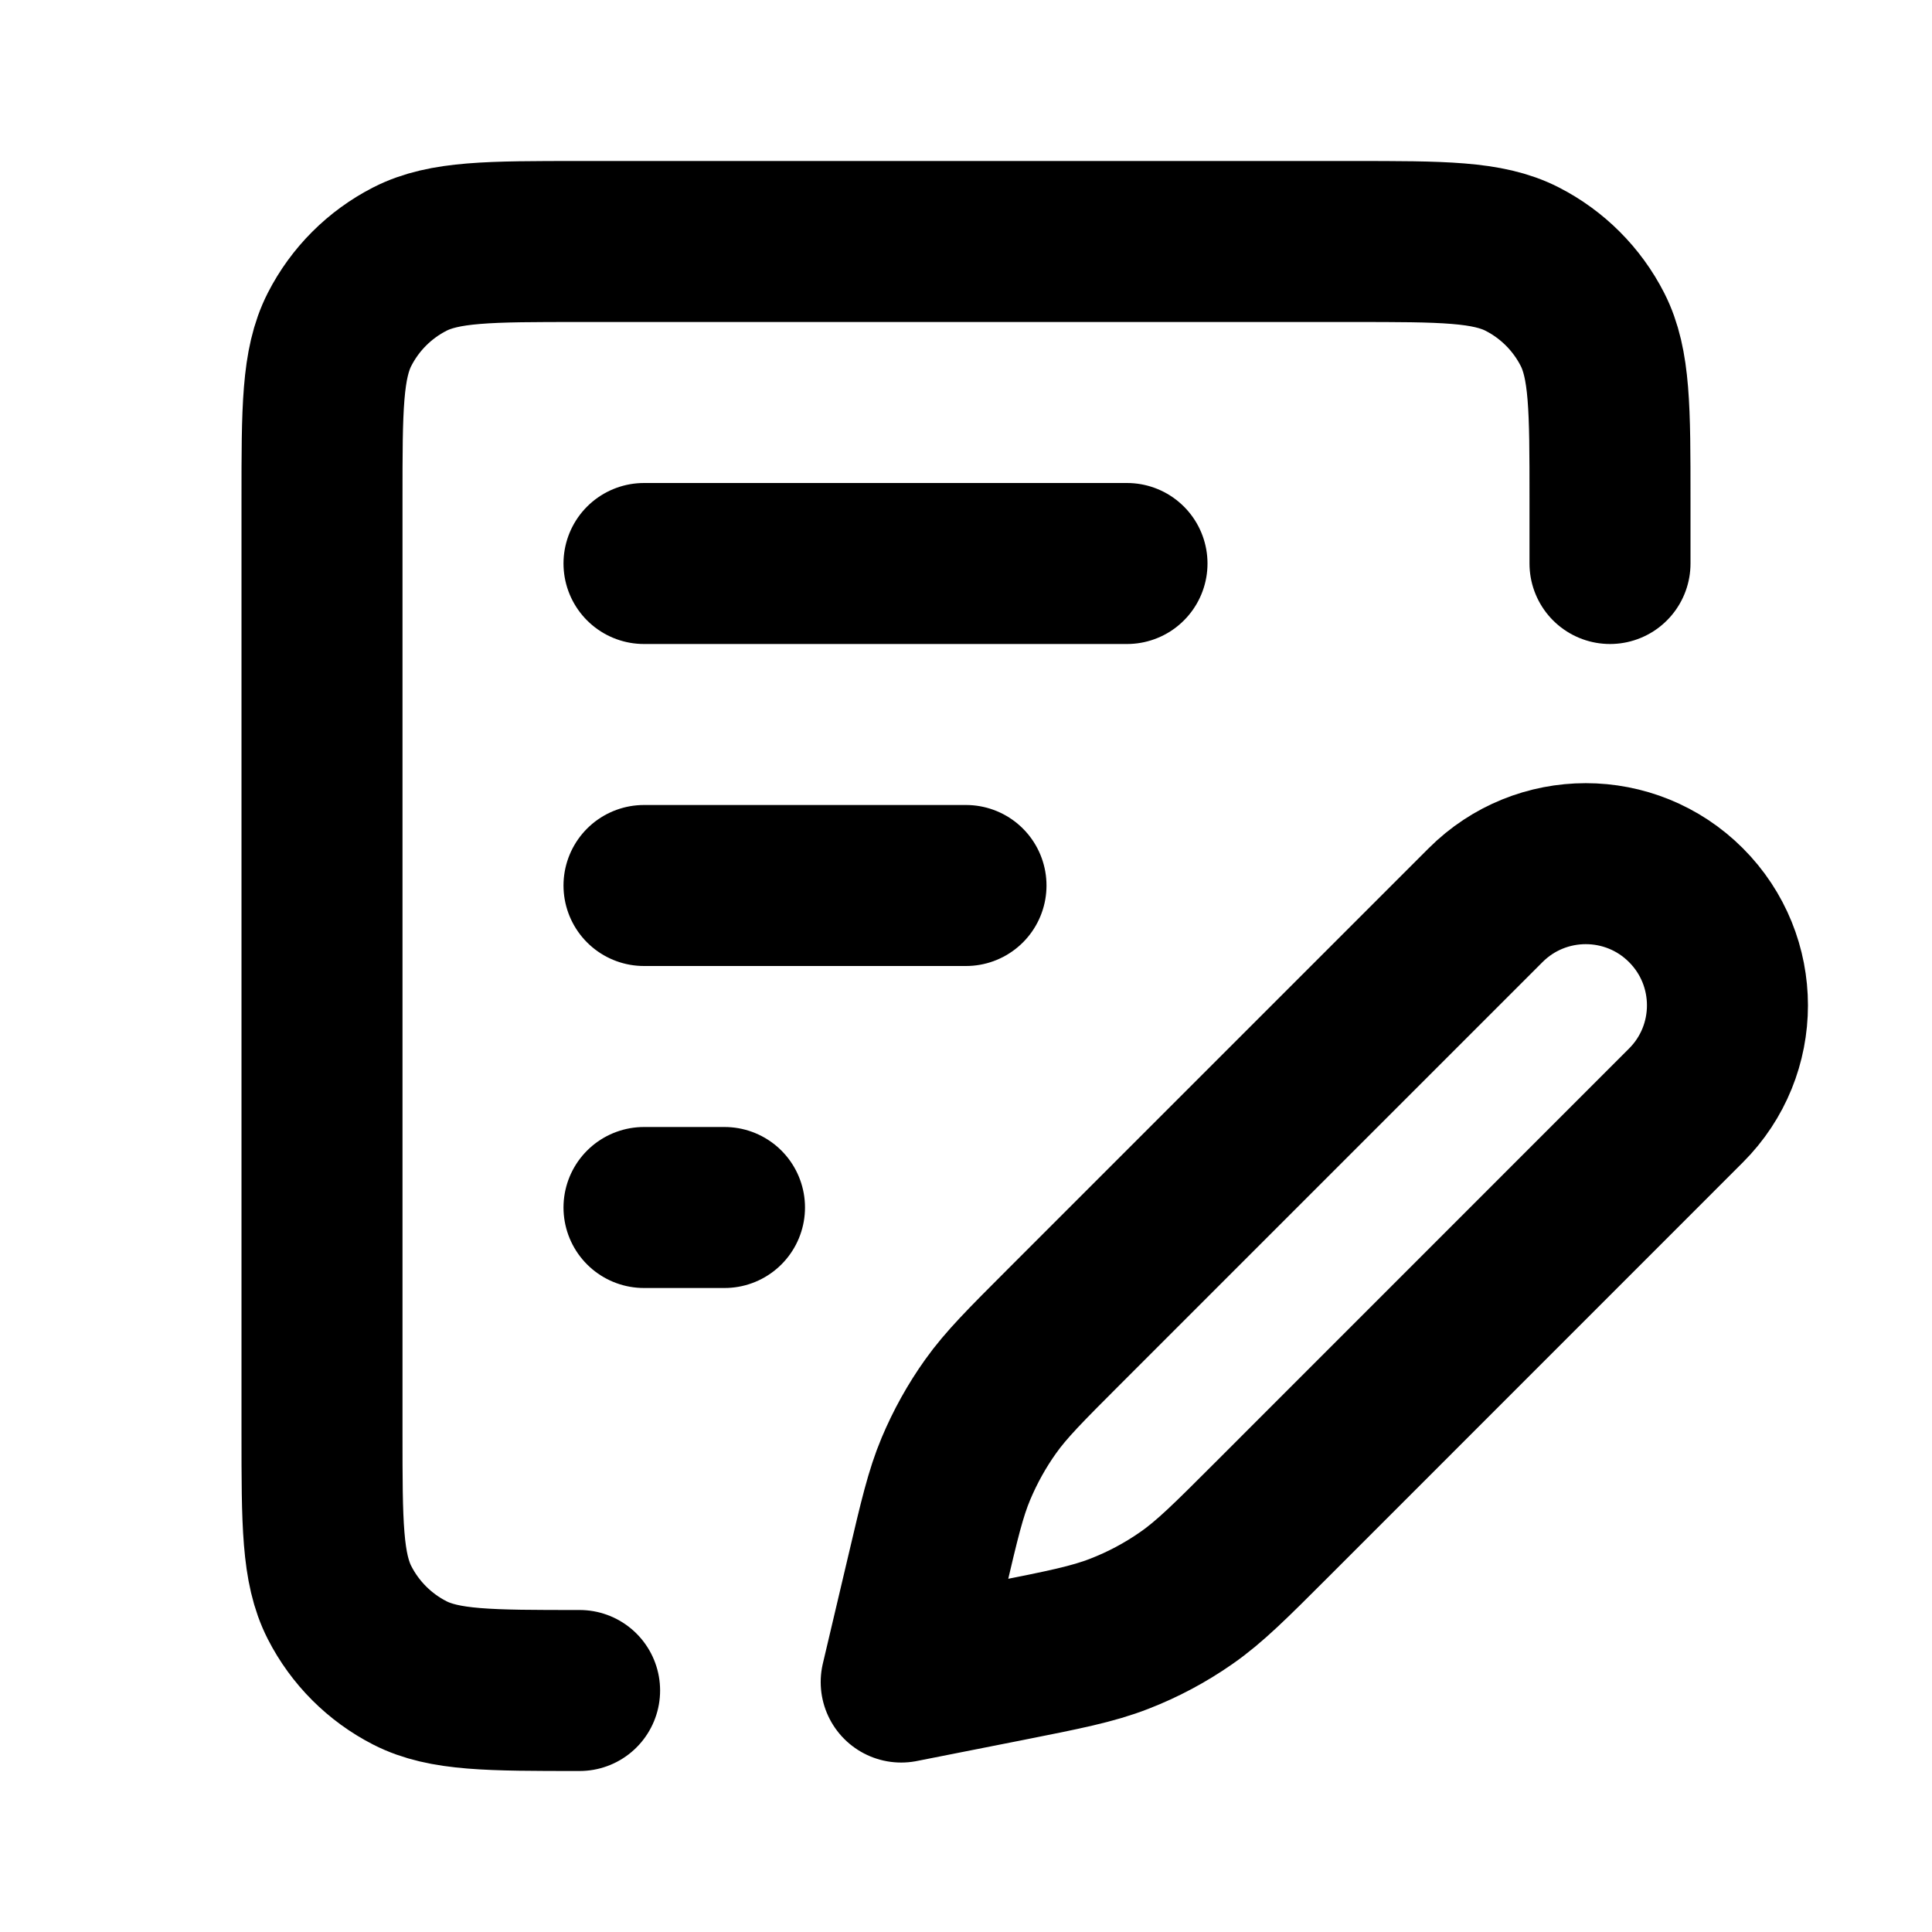
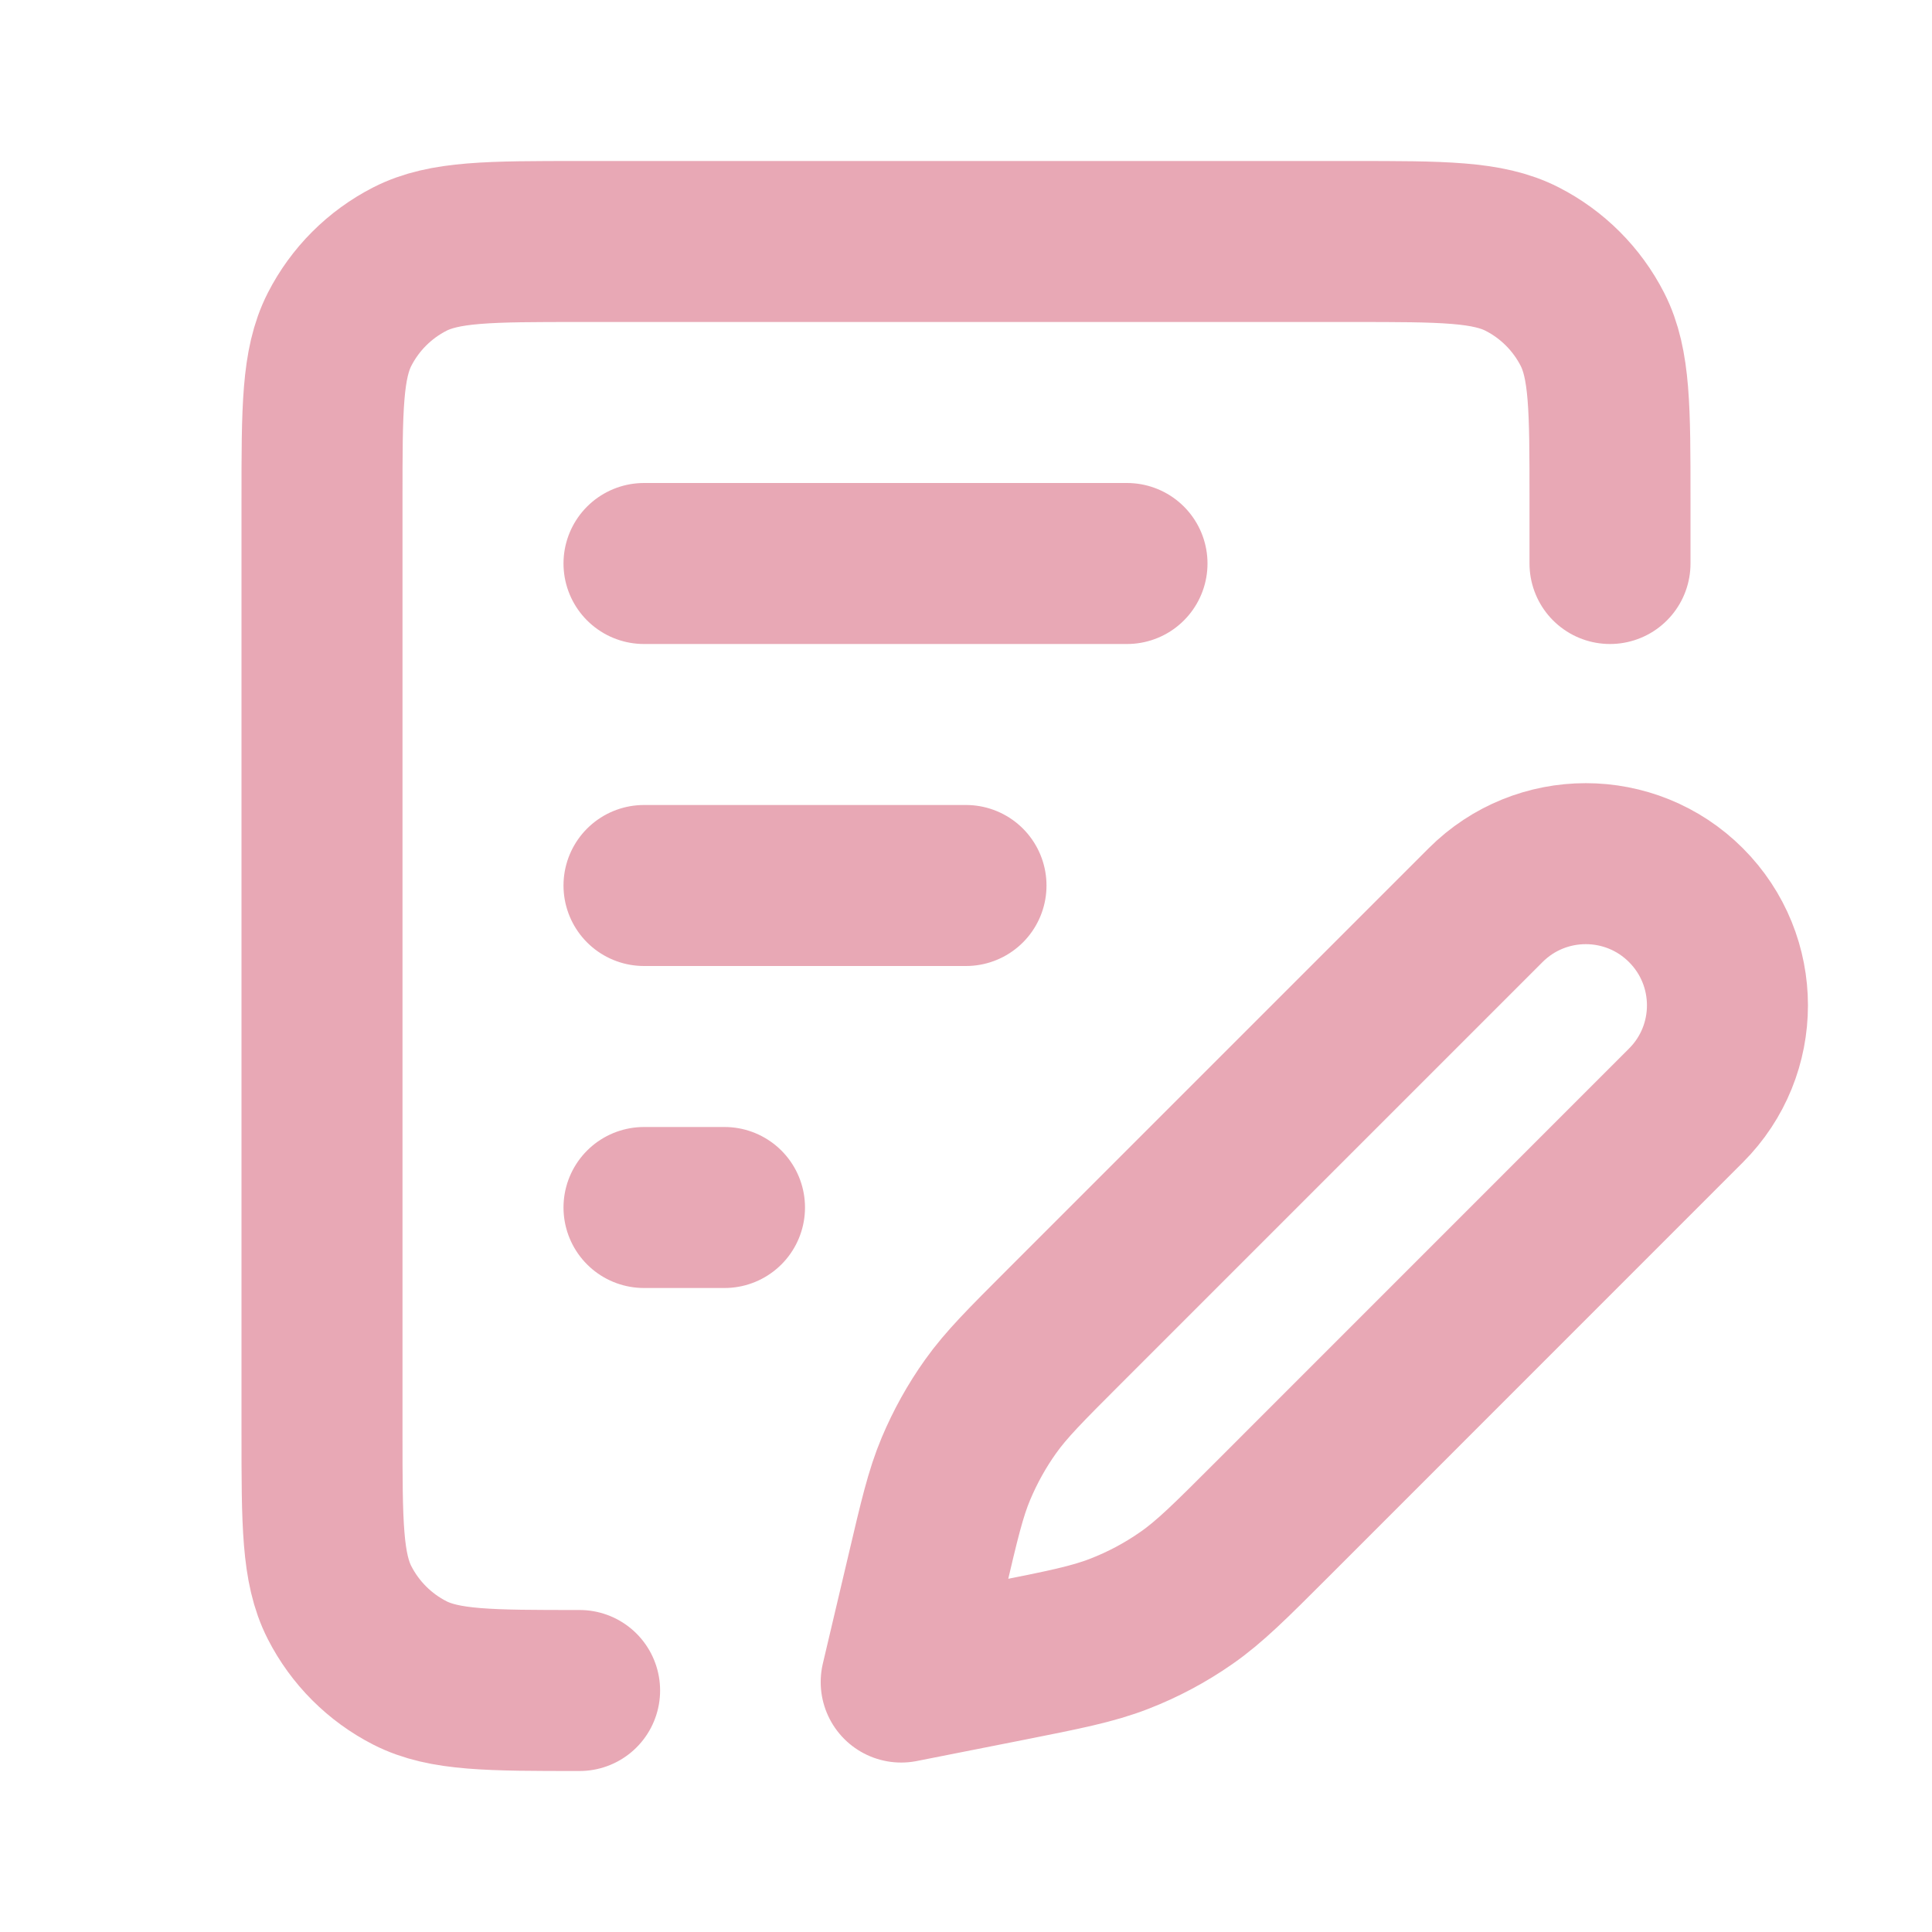
<svg xmlns="http://www.w3.org/2000/svg" width="800px" height="800px" viewBox="0 0 24 24" fill="none">
-   <path d="M7.2 21C6.08 21 5.52 21 5.092 20.782C4.716 20.59 4.41 20.284 4.218 19.908C4 19.48 4 18.92 4 17.8V6.2C4 5.08 4 4.52 4.218 4.092C4.41 3.716 4.716 3.41 5.092 3.218C5.52 3 6.08 3 7.2 3H16.8C17.92 3 18.48 3 18.908 3.218C19.284 3.41 19.59 3.716 19.782 4.092C20 4.52 20 5.08 20 6.2V7M8 7H14M8 15H9M8 11H12M11.195 20.895L12.51 20.635C13.22 20.494 13.574 20.424 13.905 20.295C14.199 20.181 14.478 20.032 14.736 19.852C15.028 19.649 15.284 19.393 15.795 18.882L20.943 13.733C21.631 13.046 21.631 11.932 20.943 11.244C20.256 10.557 19.142 10.557 18.455 11.244L13.218 16.481C12.739 16.96 12.499 17.2 12.306 17.471C12.134 17.712 11.99 17.972 11.875 18.245C11.746 18.552 11.669 18.882 11.514 19.542L11.195 20.895Z" stroke="#000000" stroke-width="2" stroke-linecap="round" stroke-linejoin="round" />
+   <g id="SVGRepo_bgCarrier" stroke-width="0" />
+   <g id="SVGRepo_tracerCarrier" stroke-linecap="round" stroke-linejoin="round" />
+   <g id="SVGRepo_iconCarrier">
+     <path d="M7.2 21C6.08 21 5.52 21 5.092 20.782C4.716 20.59 4.41 20.284 4.218 19.908C4 19.48 4 18.92 4 17.8V6.2C4 5.08 4 4.52 4.218 4.092C4.41 3.716 4.716 3.41 5.092 3.218C5.52 3 6.08 3 7.2 3H16.8C17.92 3 18.48 3 18.908 3.218C19.284 3.41 19.59 3.716 19.782 4.092C20 4.52 20 5.08 20 6.2V7M8 7H14M8 15H9M8 11H12M11.195 20.895L12.51 20.635C13.22 20.494 13.574 20.424 13.905 20.295C14.199 20.181 14.478 20.032 14.736 19.852C15.028 19.649 15.284 19.393 15.795 18.882L20.943 13.733C21.631 13.046 21.631 11.932 20.943 11.244C20.256 10.557 19.142 10.557 18.455 11.244L13.218 16.481C12.739 16.96 12.499 17.2 12.306 17.471C12.134 17.712 11.99 17.972 11.875 18.245C11.746 18.552 11.669 18.882 11.514 19.542L11.195 20.895Z" stroke="#E8A8B5" stroke-width="2" stroke-linecap="round" stroke-linejoin="round" />
+   </g>
</svg>
